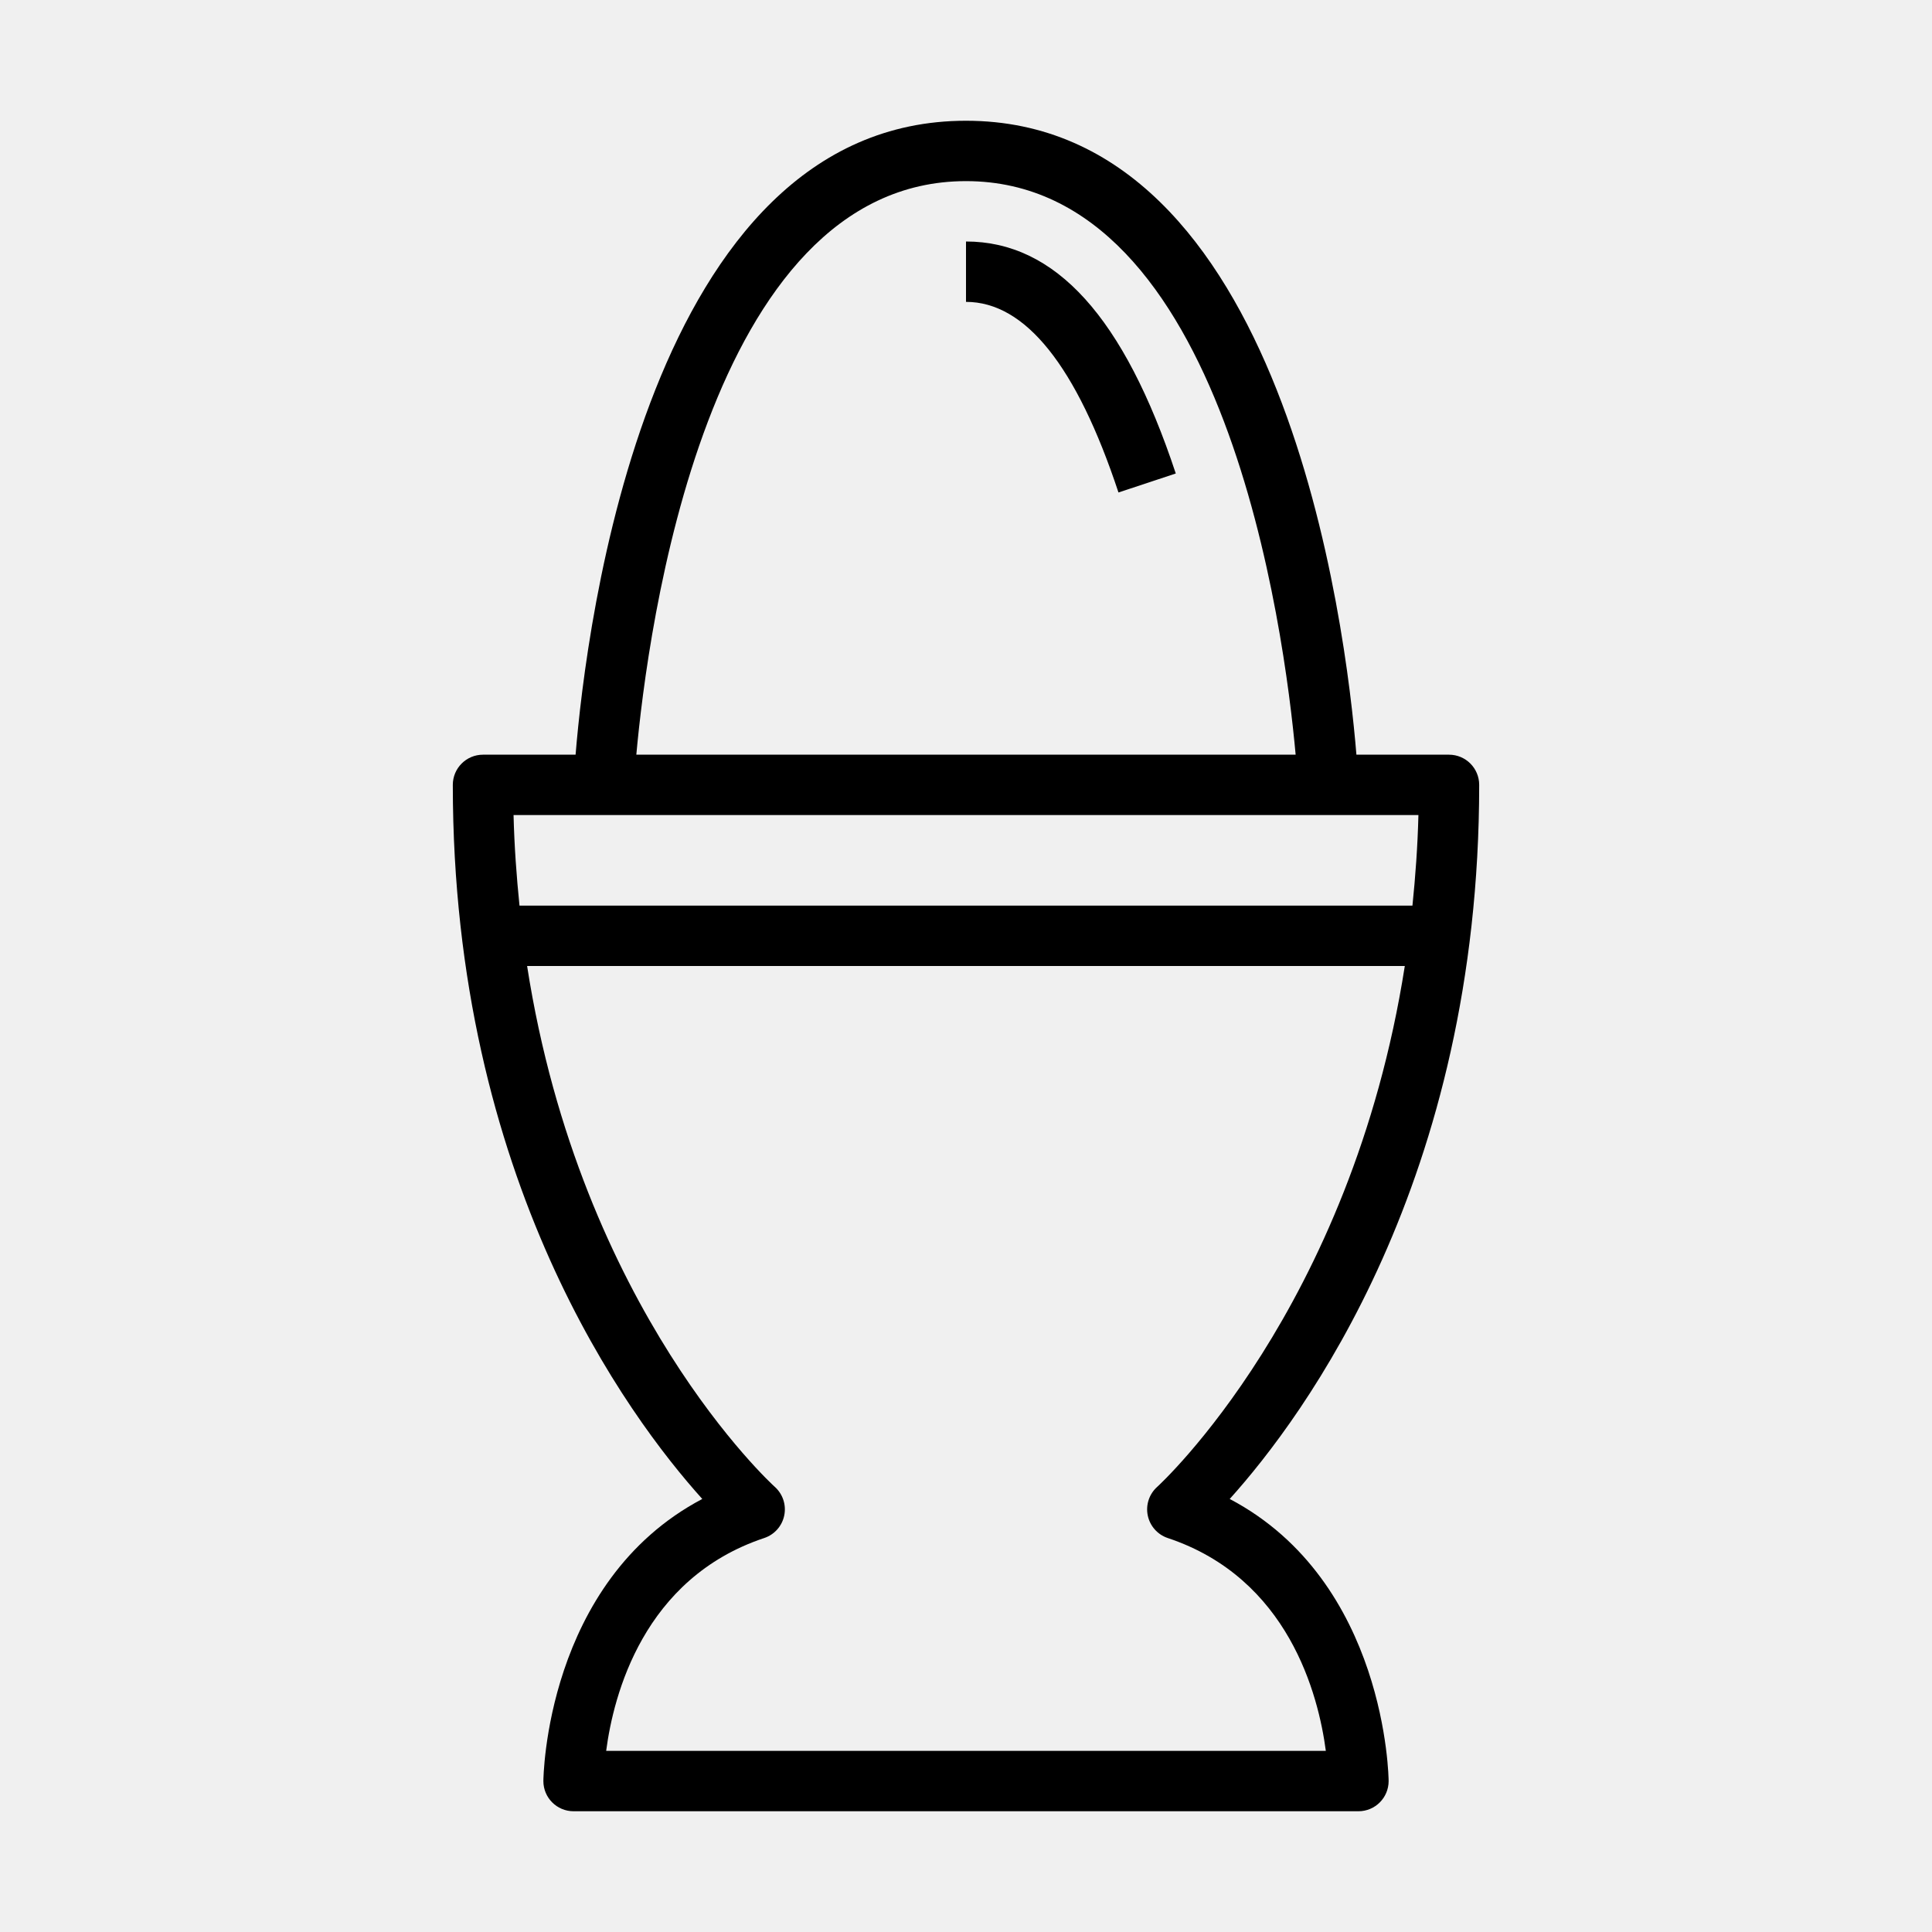
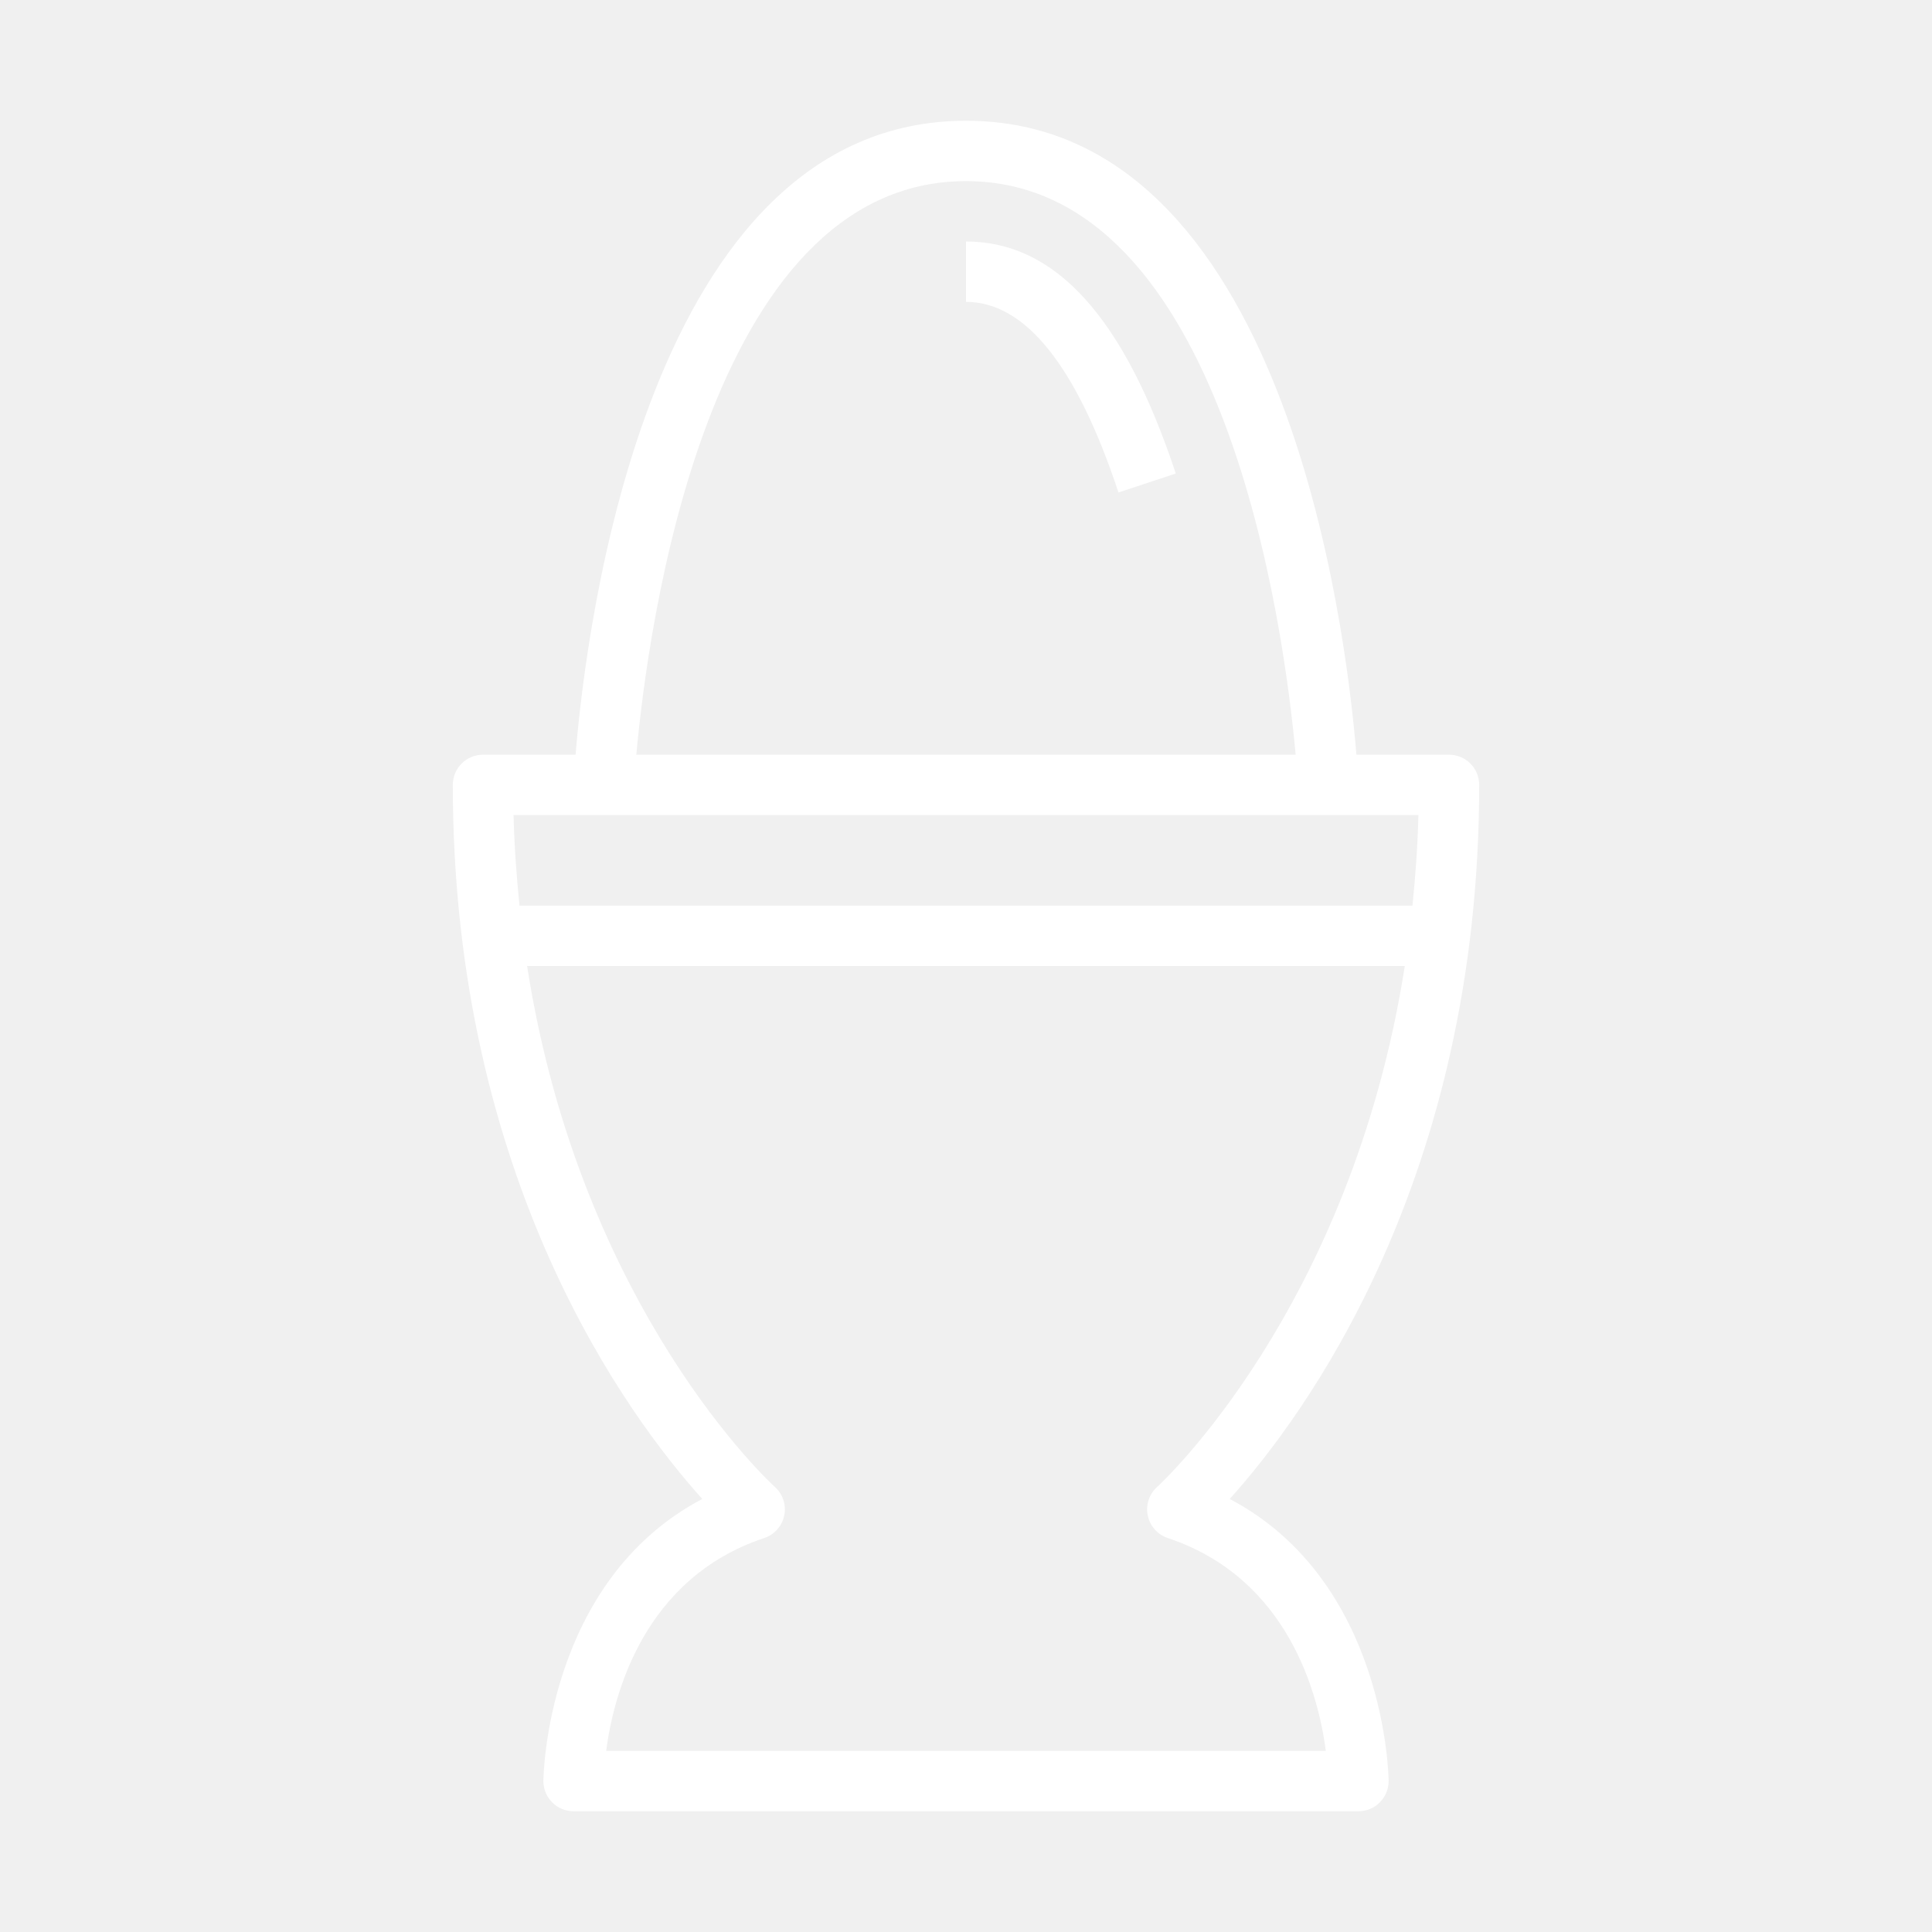
- <svg xmlns="http://www.w3.org/2000/svg" height="100px" width="100px" fill="#000000" version="1.1" x="0px" y="0px" viewBox="0 0 64 64" style="enable-background:new 0 0 64 64;" xml:space="preserve">
+ <svg xmlns="http://www.w3.org/2000/svg" height="100px" width="100px" fill="#FFFFFF" version="1.1" x="0px" y="0px" viewBox="0 0 64 64" style="enable-background:new 0 0 64 64;" xml:space="preserve">
  <path d="M48,25h-3.067C44.585,20.749,42.543,4,32,4S19.415,20.749,19.067,25H16c-0.553,0-1,0.448-1,1  c0,13.089,5.801,20.92,8.264,23.655C18.064,52.396,18,58.929,18,59c0,0.552,0.447,1,1,1h26c0.553,0,1-0.448,1-1  c0-0.071-0.064-6.604-5.264-9.345C43.199,46.92,49,39.089,49,26C49,25.448,48.553,25,48,25z M32,6c8.595,0,10.546,14.887,10.92,19  H21.079C21.452,20.888,23.396,6,32,6z M46.987,27c-0.026,1.039-0.099,2.033-0.198,3H17.209c-0.098-0.967-0.171-1.961-0.197-3H46.987  z M38.021,50.202c0.072,0.349,0.324,0.634,0.662,0.747c4.006,1.335,4.993,5.202,5.237,7.051H20.08  c0.243-1.851,1.231-5.716,5.236-7.051c0.339-0.113,0.592-0.398,0.663-0.748c0.072-0.35-0.048-0.711-0.315-0.949  C25.59,49.186,19.238,43.399,17.461,32h29.075c-1.78,11.366-8.127,17.187-8.202,17.254C38.068,49.492,37.949,49.853,38.021,50.202z" />
  <path d="M32,8v2c1.965,0,3.664,2.125,5.051,6.314l1.898-0.629C37.237,10.514,34.964,8,32,8z" />
</svg>
